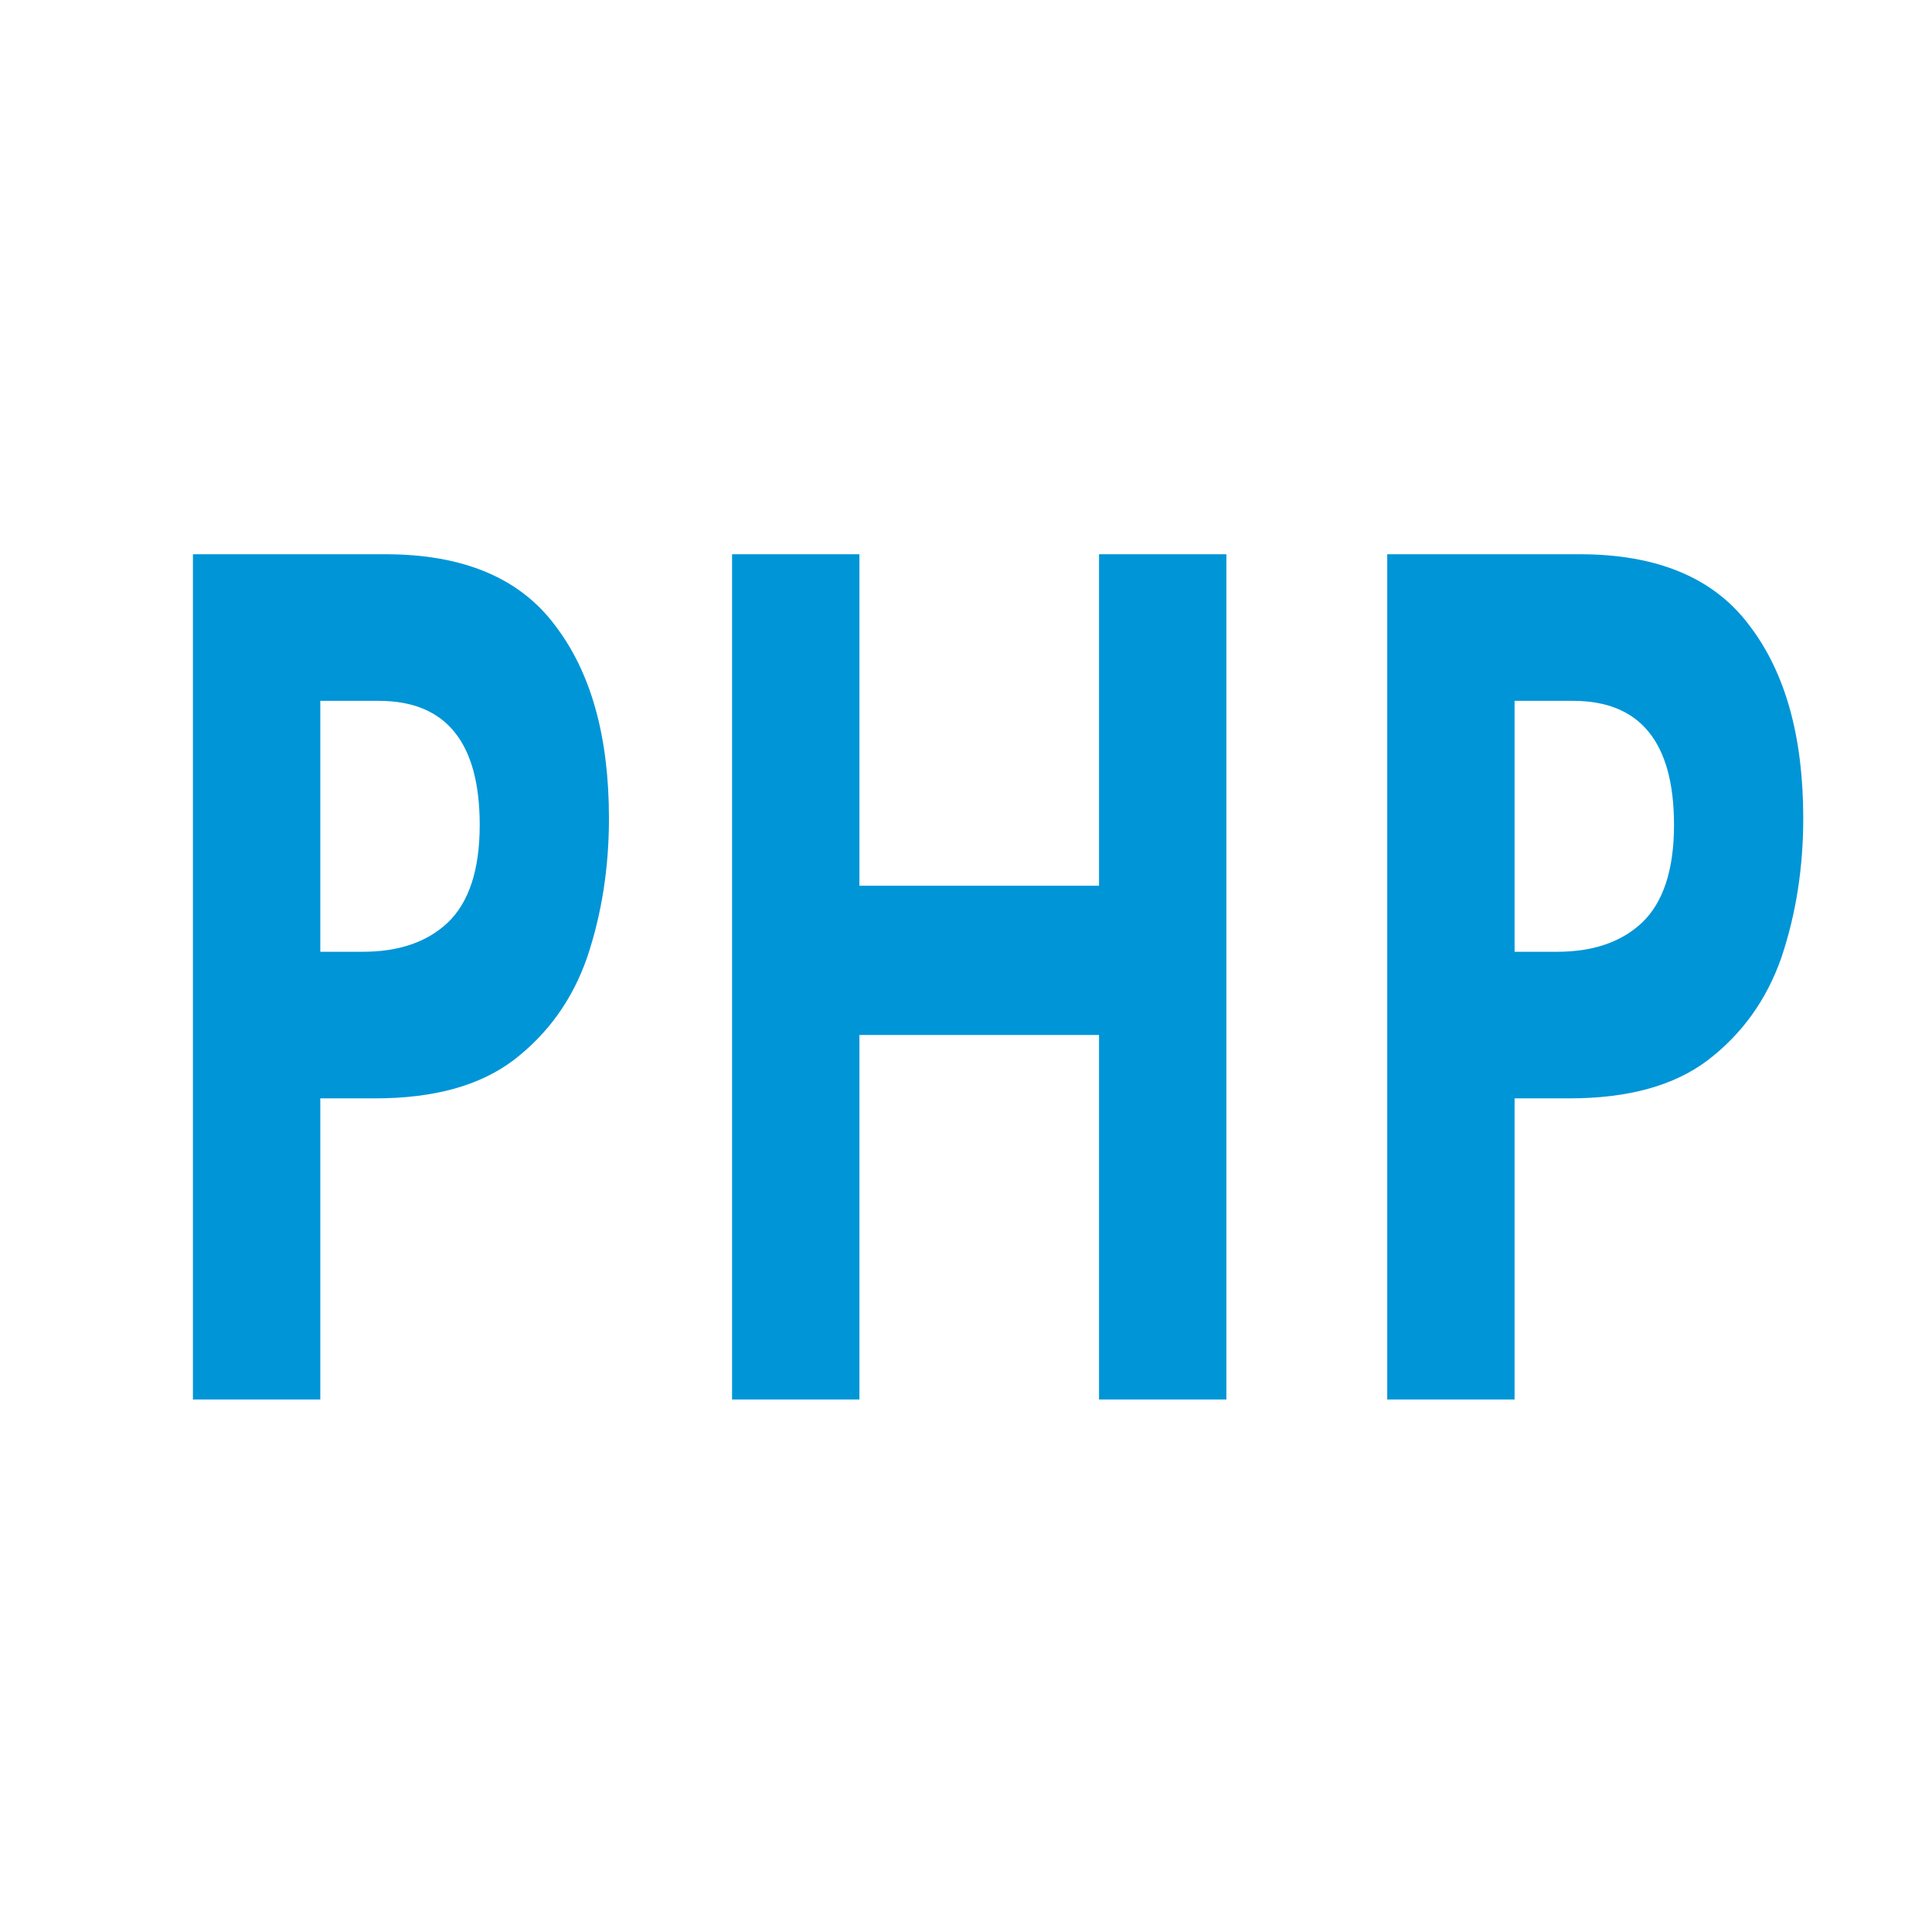
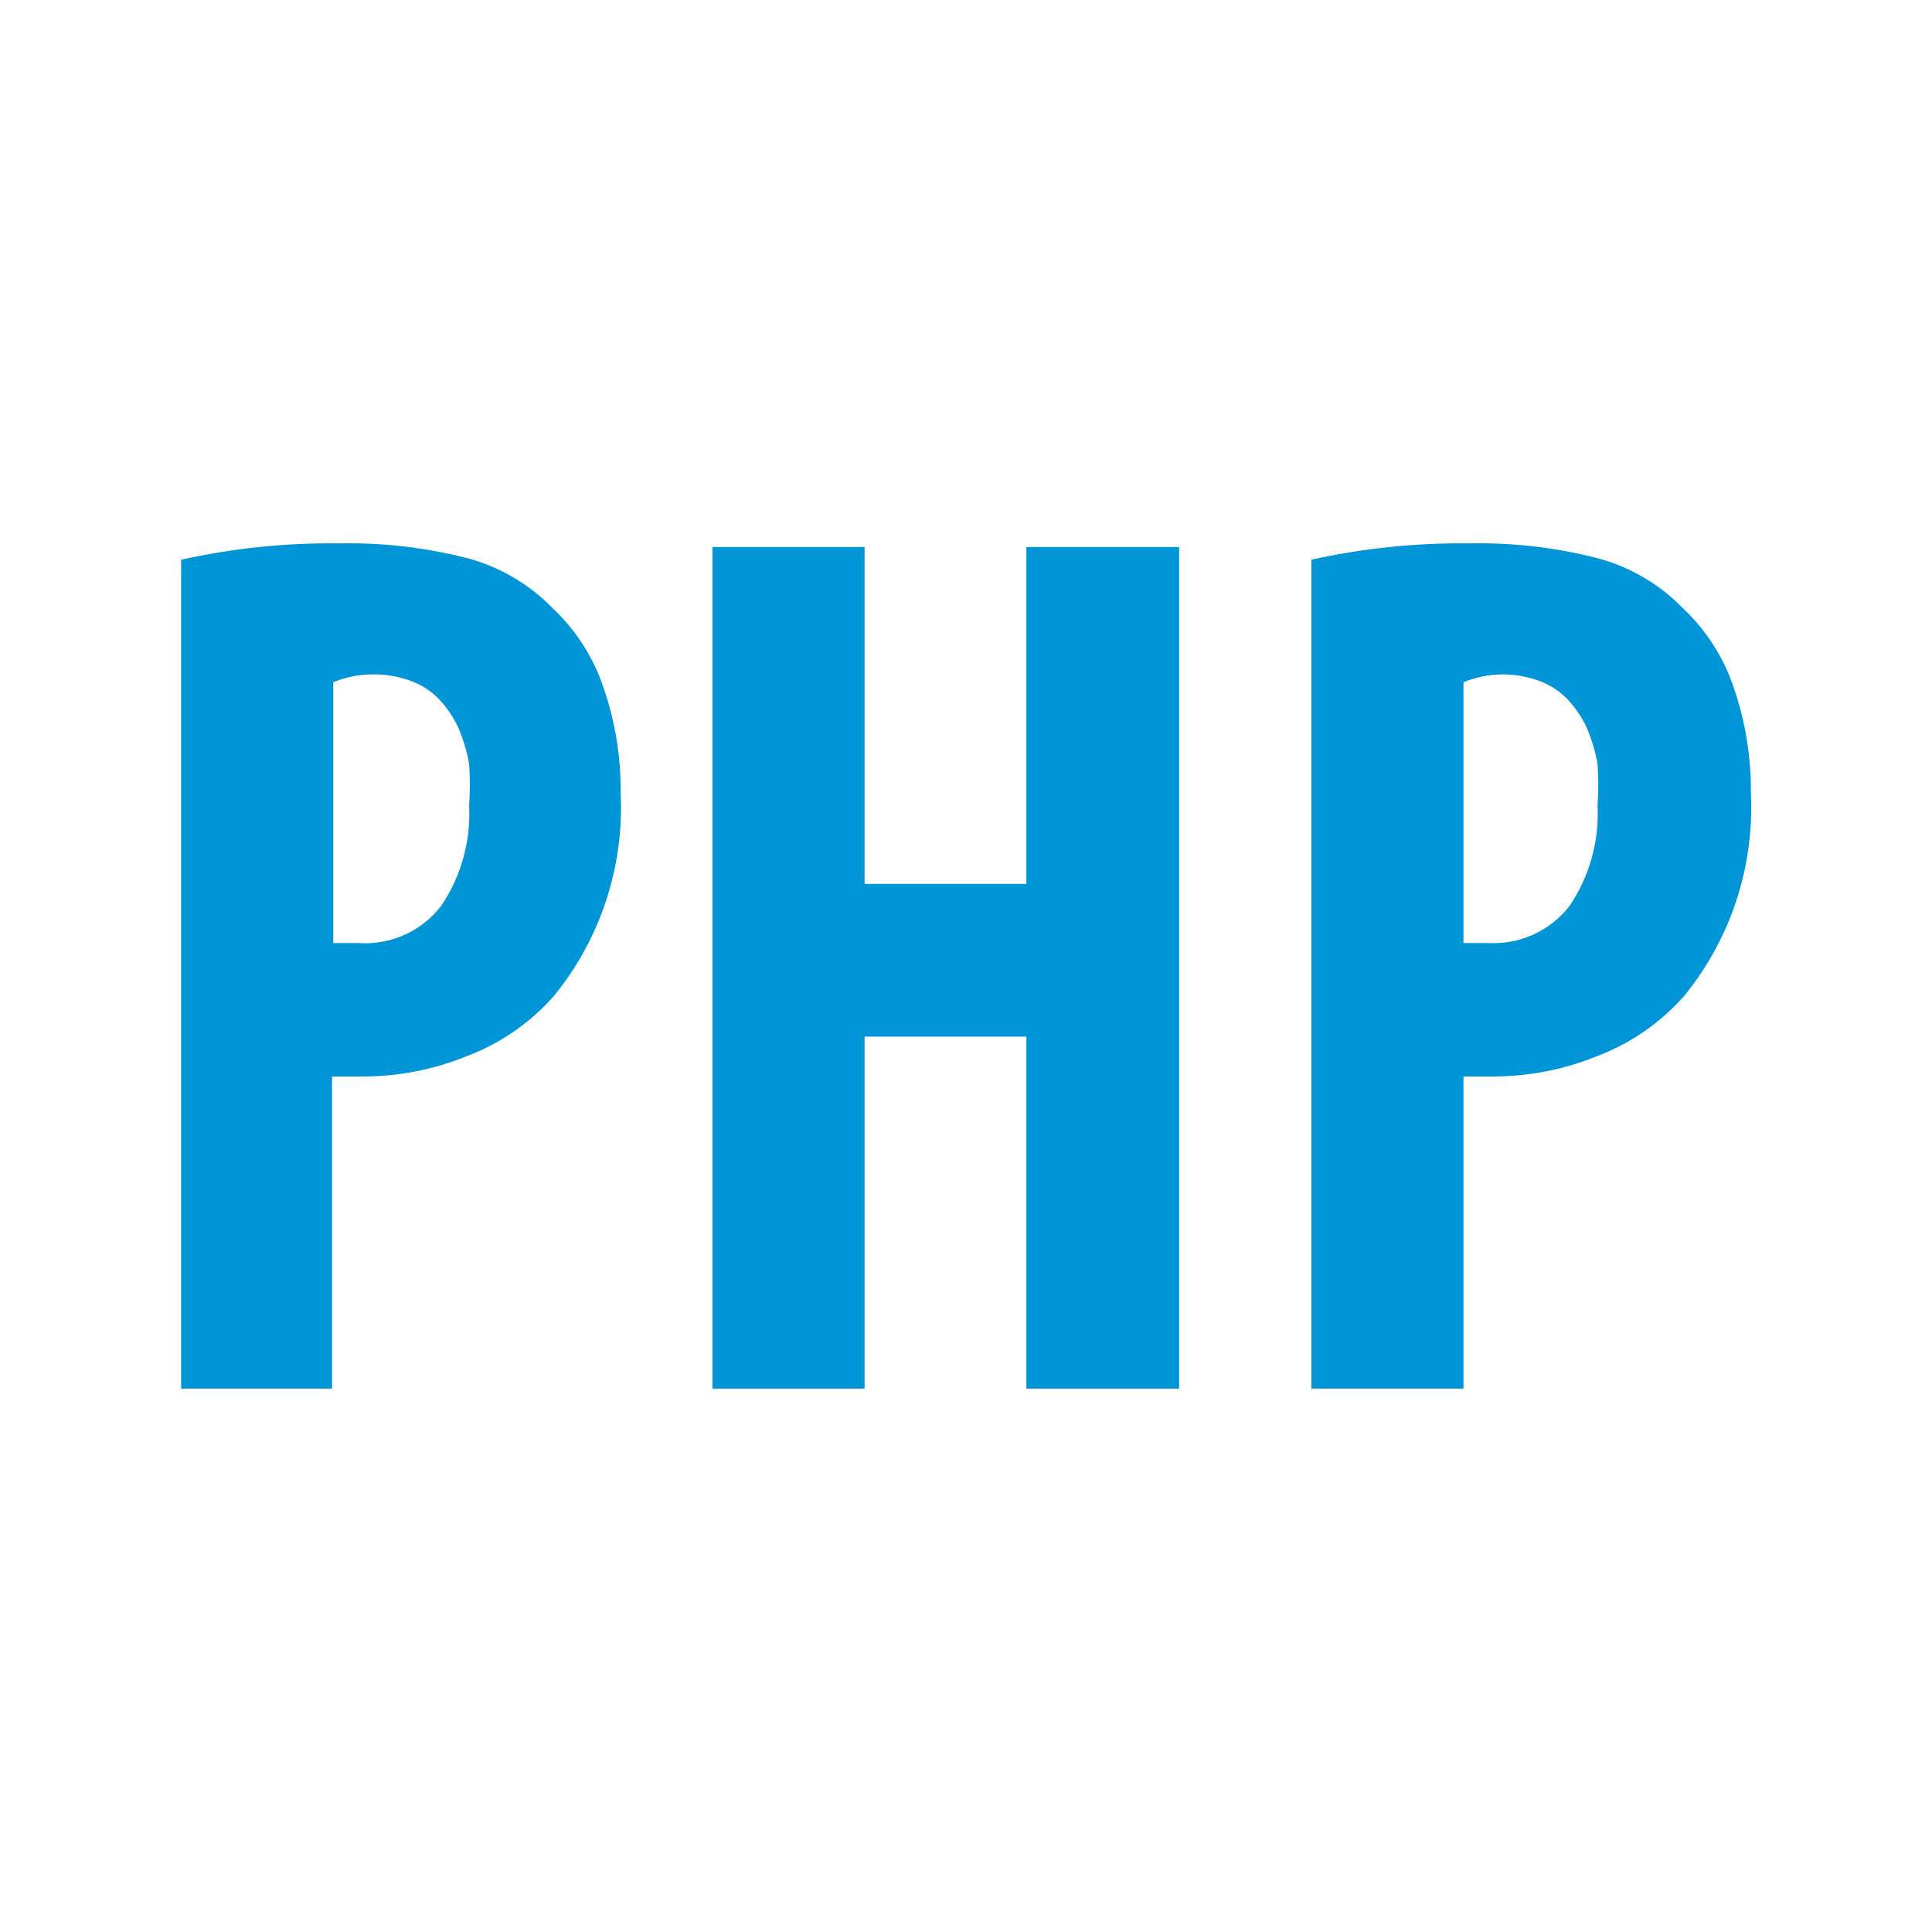
<svg xmlns="http://www.w3.org/2000/svg" id="Bases" viewBox="0 0 32 32">
  <defs>
-     <style>.cls-1{font-size:14px;fill:#0095d7;font-family:SegoeUI-Bold, Segoe UI;font-weight:700;letter-spacing:0.01em;}</style>
+     <style>.cls-1{fill:#0095d7;}</style>
  </defs>
-   <text class="cls-1" transform="translate(1.93 23.18) scale(1 1.4)">PHP</text>
+   <path class="cls-1" d="M3,23V9.27A11.53,11.53,0,0,1,5.64,9a7.88,7.88,0,0,1,2.08.24,3.08,3.08,0,0,1,1.44.84A3.19,3.19,0,0,1,10,11.4a5.19,5.19,0,0,1,.28,1.73,4.94,4.94,0,0,1-1.1,3.36,3.63,3.63,0,0,1-1.44,1A4.58,4.58,0,0,1,6,17.83l-.5,0V23ZM5.52,11.3v4.32l.42,0A1.59,1.59,0,0,0,7.31,15a2.72,2.72,0,0,0,.46-1.66,4.86,4.86,0,0,0,0-.69,2.79,2.79,0,0,0-.18-.6,1.77,1.77,0,0,0-.32-.47,1.23,1.23,0,0,0-.46-.3,1.75,1.75,0,0,0-.62-.11A1.71,1.71,0,0,0,5.52,11.3Z" />
+   <path class="cls-1" d="M11.8,9.06h2.52v5.58H17V9.06h2.53V23H17V17.17H14.32V23H11.8Z" />
+   <path class="cls-1" d="M21.72,23V9.27A11.53,11.53,0,0,1,24.36,9a7.88,7.88,0,0,1,2.08.24,3.08,3.08,0,0,1,1.44.84,3.19,3.19,0,0,1,.84,1.32A5.19,5.19,0,0,1,29,13.13a4.94,4.94,0,0,1-1.1,3.36,3.63,3.63,0,0,1-1.44,1,4.58,4.58,0,0,1-1.72.34l-.5,0V23Zm2.52-11.7v4.32l.42,0A1.59,1.59,0,0,0,26,15a2.72,2.72,0,0,0,.46-1.66,4.86,4.86,0,0,0,0-.69,2.79,2.79,0,0,0-.18-.6,1.77,1.77,0,0,0-.32-.47,1.23,1.23,0,0,0-.46-.3,1.75,1.75,0,0,0-.62-.11A1.71,1.71,0,0,0,24.24,11.3Z" />
</svg>
